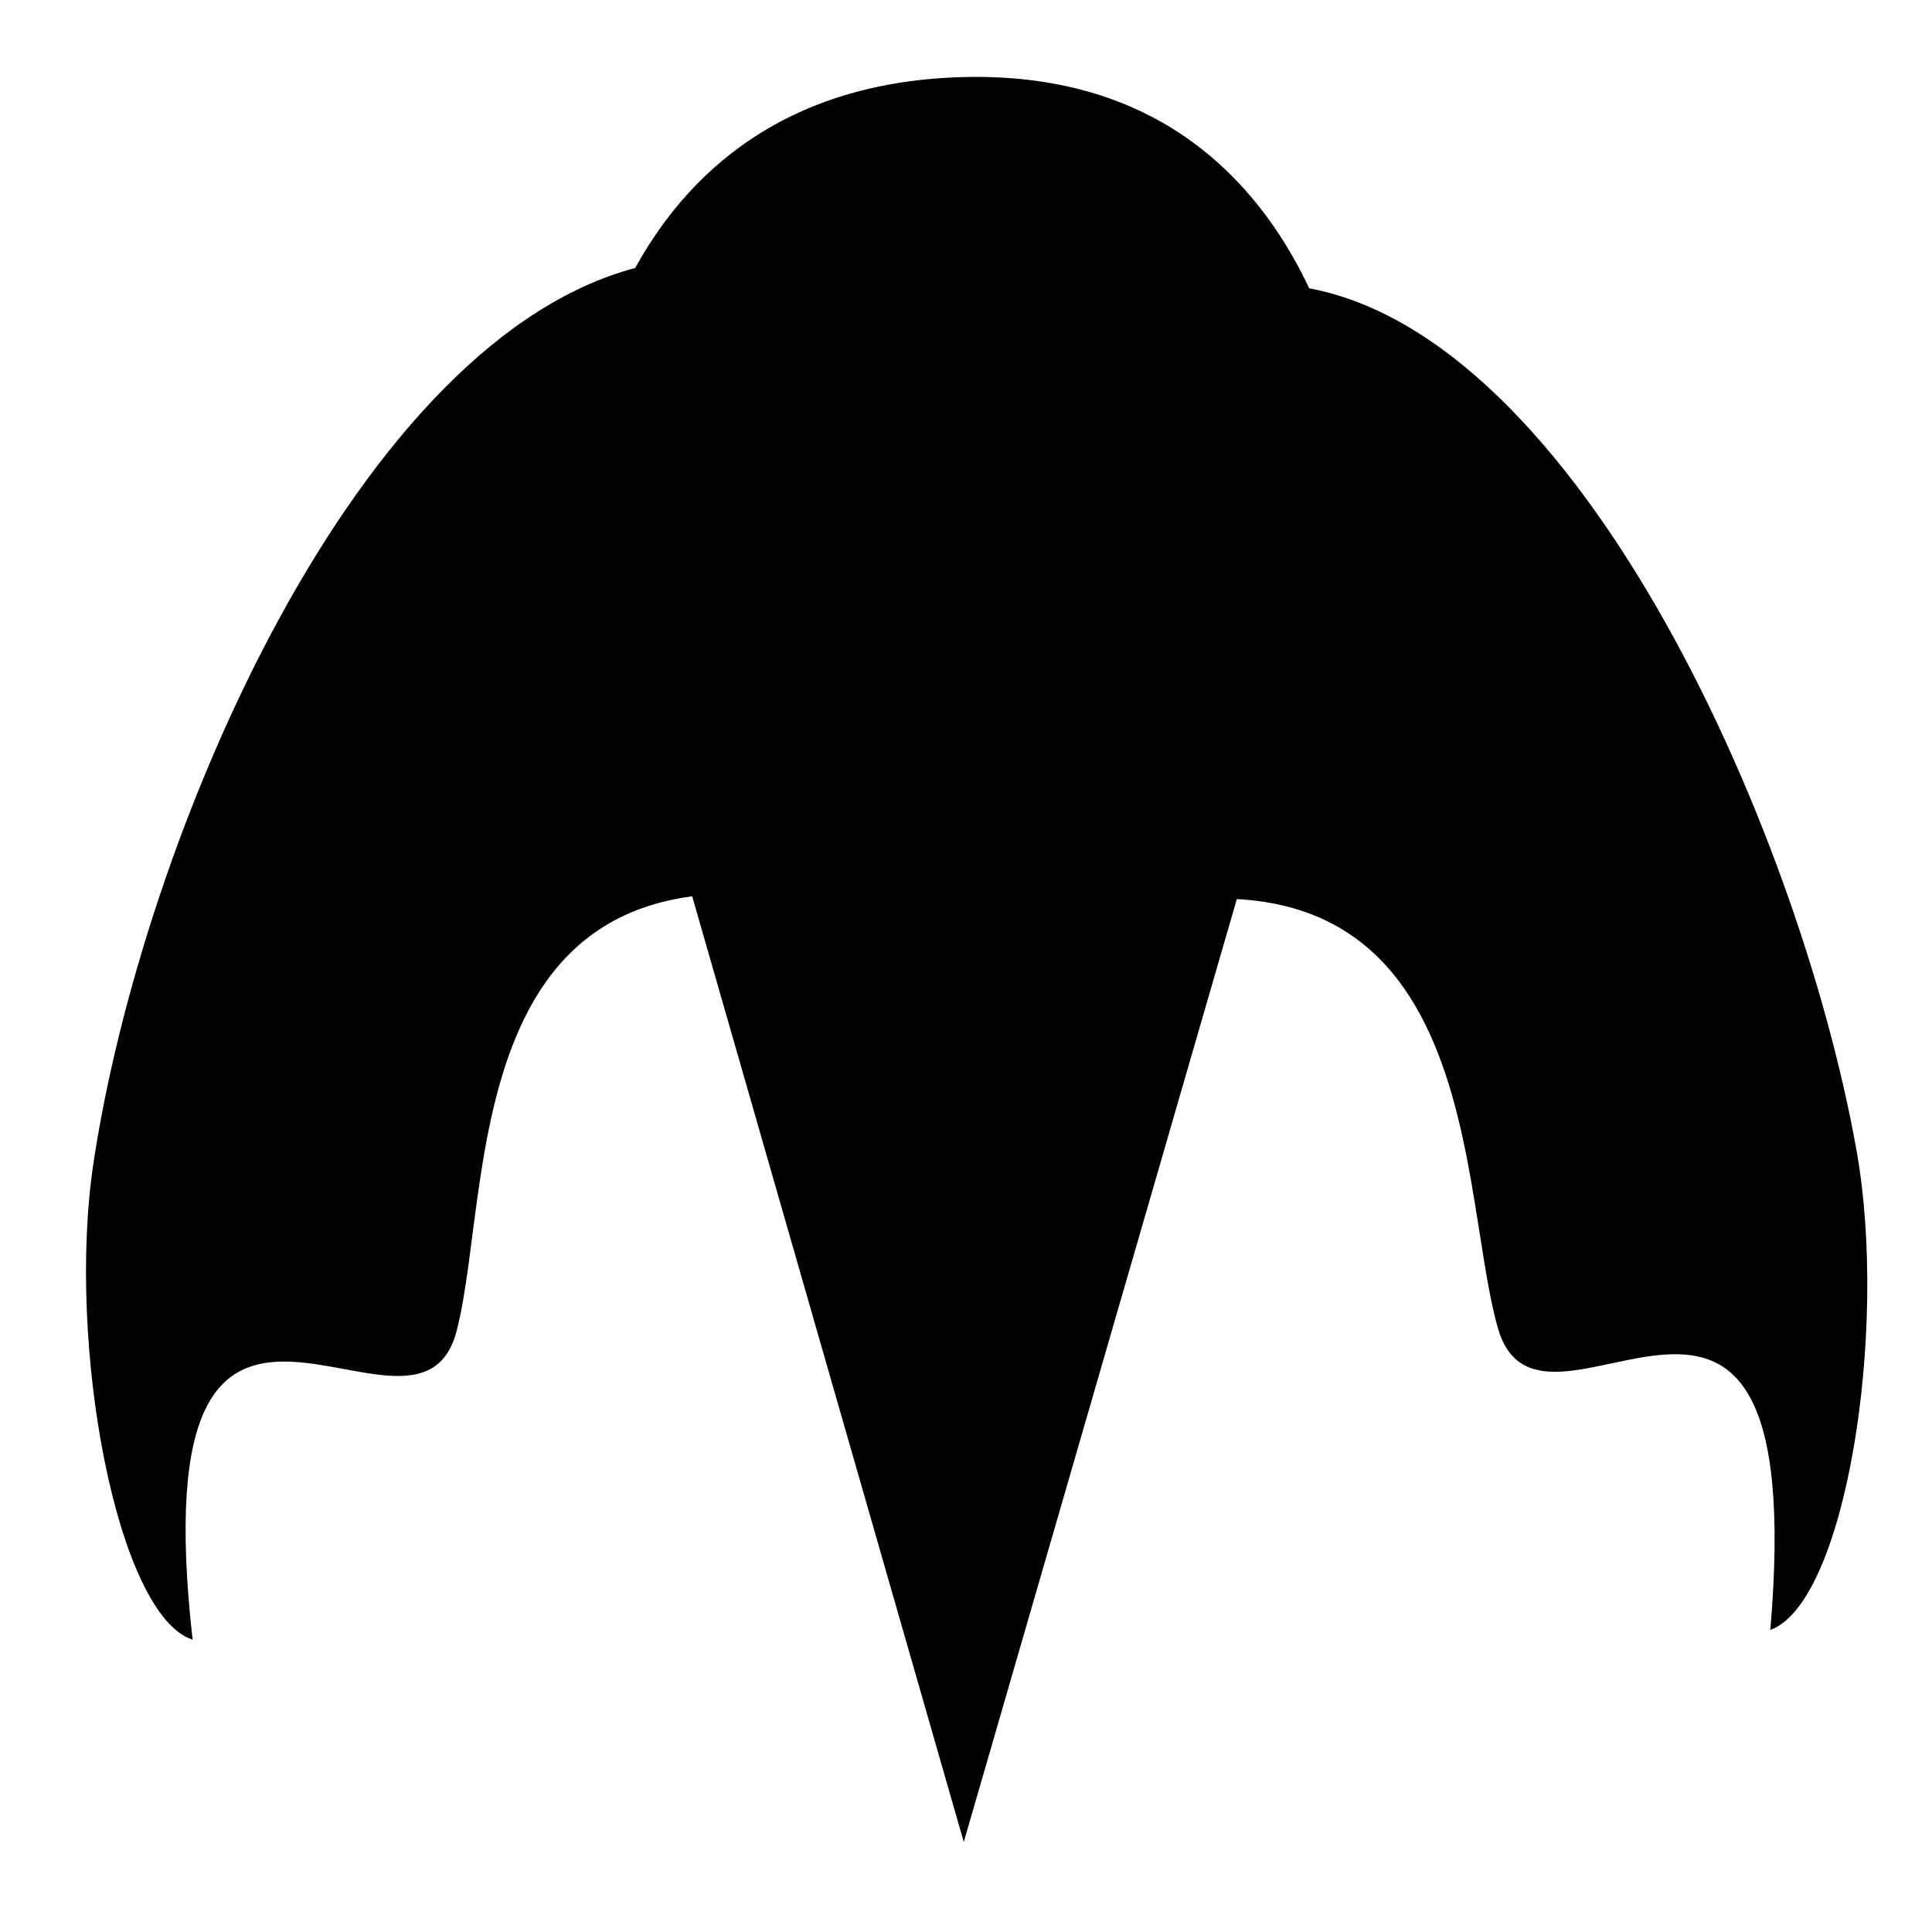
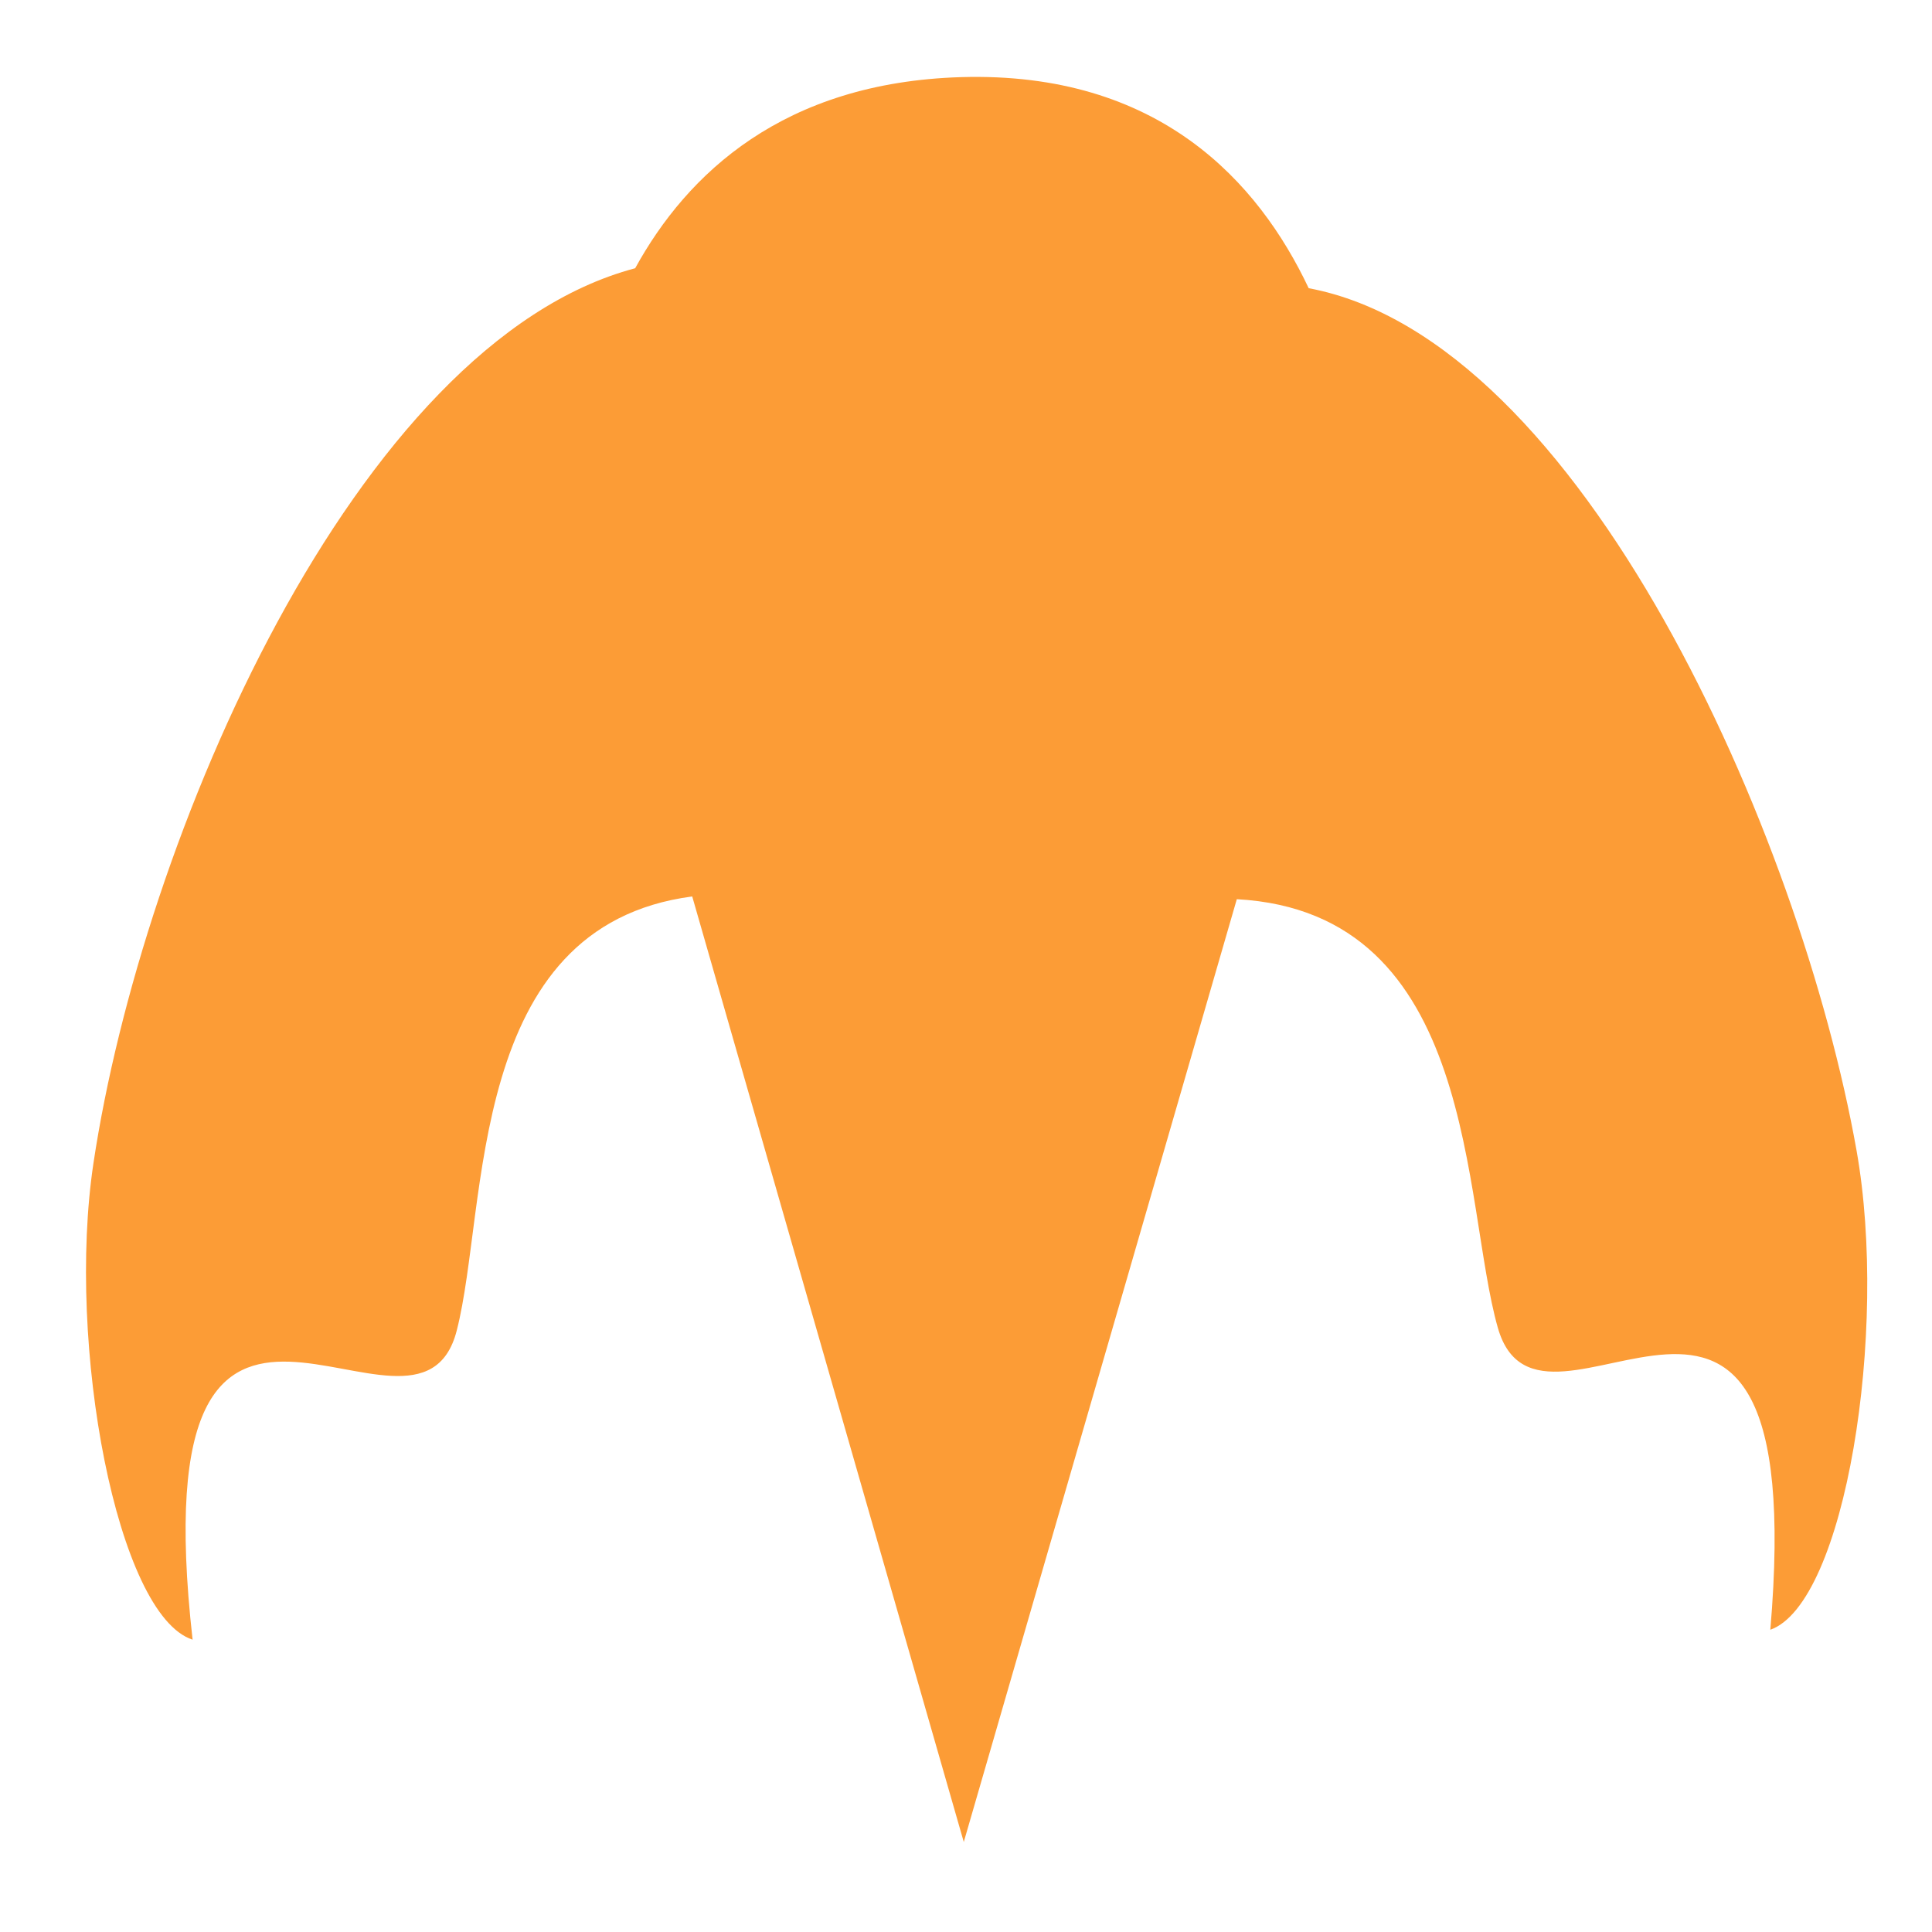
<svg xmlns="http://www.w3.org/2000/svg" width="64" height="64" viewBox="0 0 16.933 16.933" version="1.1" id="svg1">
  <defs id="defs1" />
  <g id="layer1">
-     <path style="fill:#000000;fill-opacity:1;stroke:none;stroke-width:0.265px;stroke-linecap:butt;stroke-linejoin:miter;stroke-opacity:1" d="m 11.259,2.497 c 2.491,0.219 4.506,4.737 5.013,7.589 0.282,1.585 -0.1,3.966 -0.756,4.199 0.363,-4.245 -2.006,-1.309 -2.388,-2.646 -0.382,-1.337 -0.084,-4.81 -4.005,-3.455 l 0.523,-3.892 z" id="path1" />
-     <path style="fill:#000000;fill-opacity:1;stroke:none;stroke-width:0.265px;stroke-linecap:butt;stroke-linejoin:miter;stroke-opacity:1" d="M 5.63,2.333 C 3.141,2.925 1.249,7.331 0.819,10.195 0.58,11.786 1.026,14.157 1.688,14.371 1.211,10.138 3.658,13.009 4.003,11.662 4.349,10.315 3.957,6.852 7.914,8.101 L 7.287,4.224 Z" id="path2" />
-     <path style="fill:#000000;fill-opacity:1;stroke:none;stroke-width:0.265px;stroke-linecap:butt;stroke-linejoin:miter;stroke-opacity:1" d="M 8.423,0.676 C 5.127,0.775 5.029,4.242 5.029,4.242 L 8.447,16.144 11.915,4.168 c 0,0 -0.197,-3.59 -3.492,-3.492 z" id="path3" />
+     <path id="path1" style="fill:#fc9c36;fill-opacity:1;stroke:none;stroke-width:0.794;stroke-linecap:round;stroke-linejoin:round;stroke-opacity:1;stroke-dasharray:none" d="M 8.423 0.676 C 6.866 0.723 6.023 1.521 5.567 2.351 C 3.109 3.002 1.245 7.355 0.819 10.195 C 0.58 11.786 1.026 14.156 1.688 14.371 C 1.211 10.138 3.658 13.01 4.003 11.662 C 4.282 10.576 4.083 8.117 6.067 7.857 L 8.447 16.144 L 10.84 7.881 C 12.958 7.997 12.814 10.538 13.128 11.638 C 13.51 12.975 15.878 10.039 15.516 14.284 C 16.172 14.051 16.553 11.67 16.272 10.085 C 15.78 7.315 13.863 2.972 11.47 2.526 C 11.03 1.595 10.158 0.625 8.423 0.676 z " />
  </g>
</svg>
